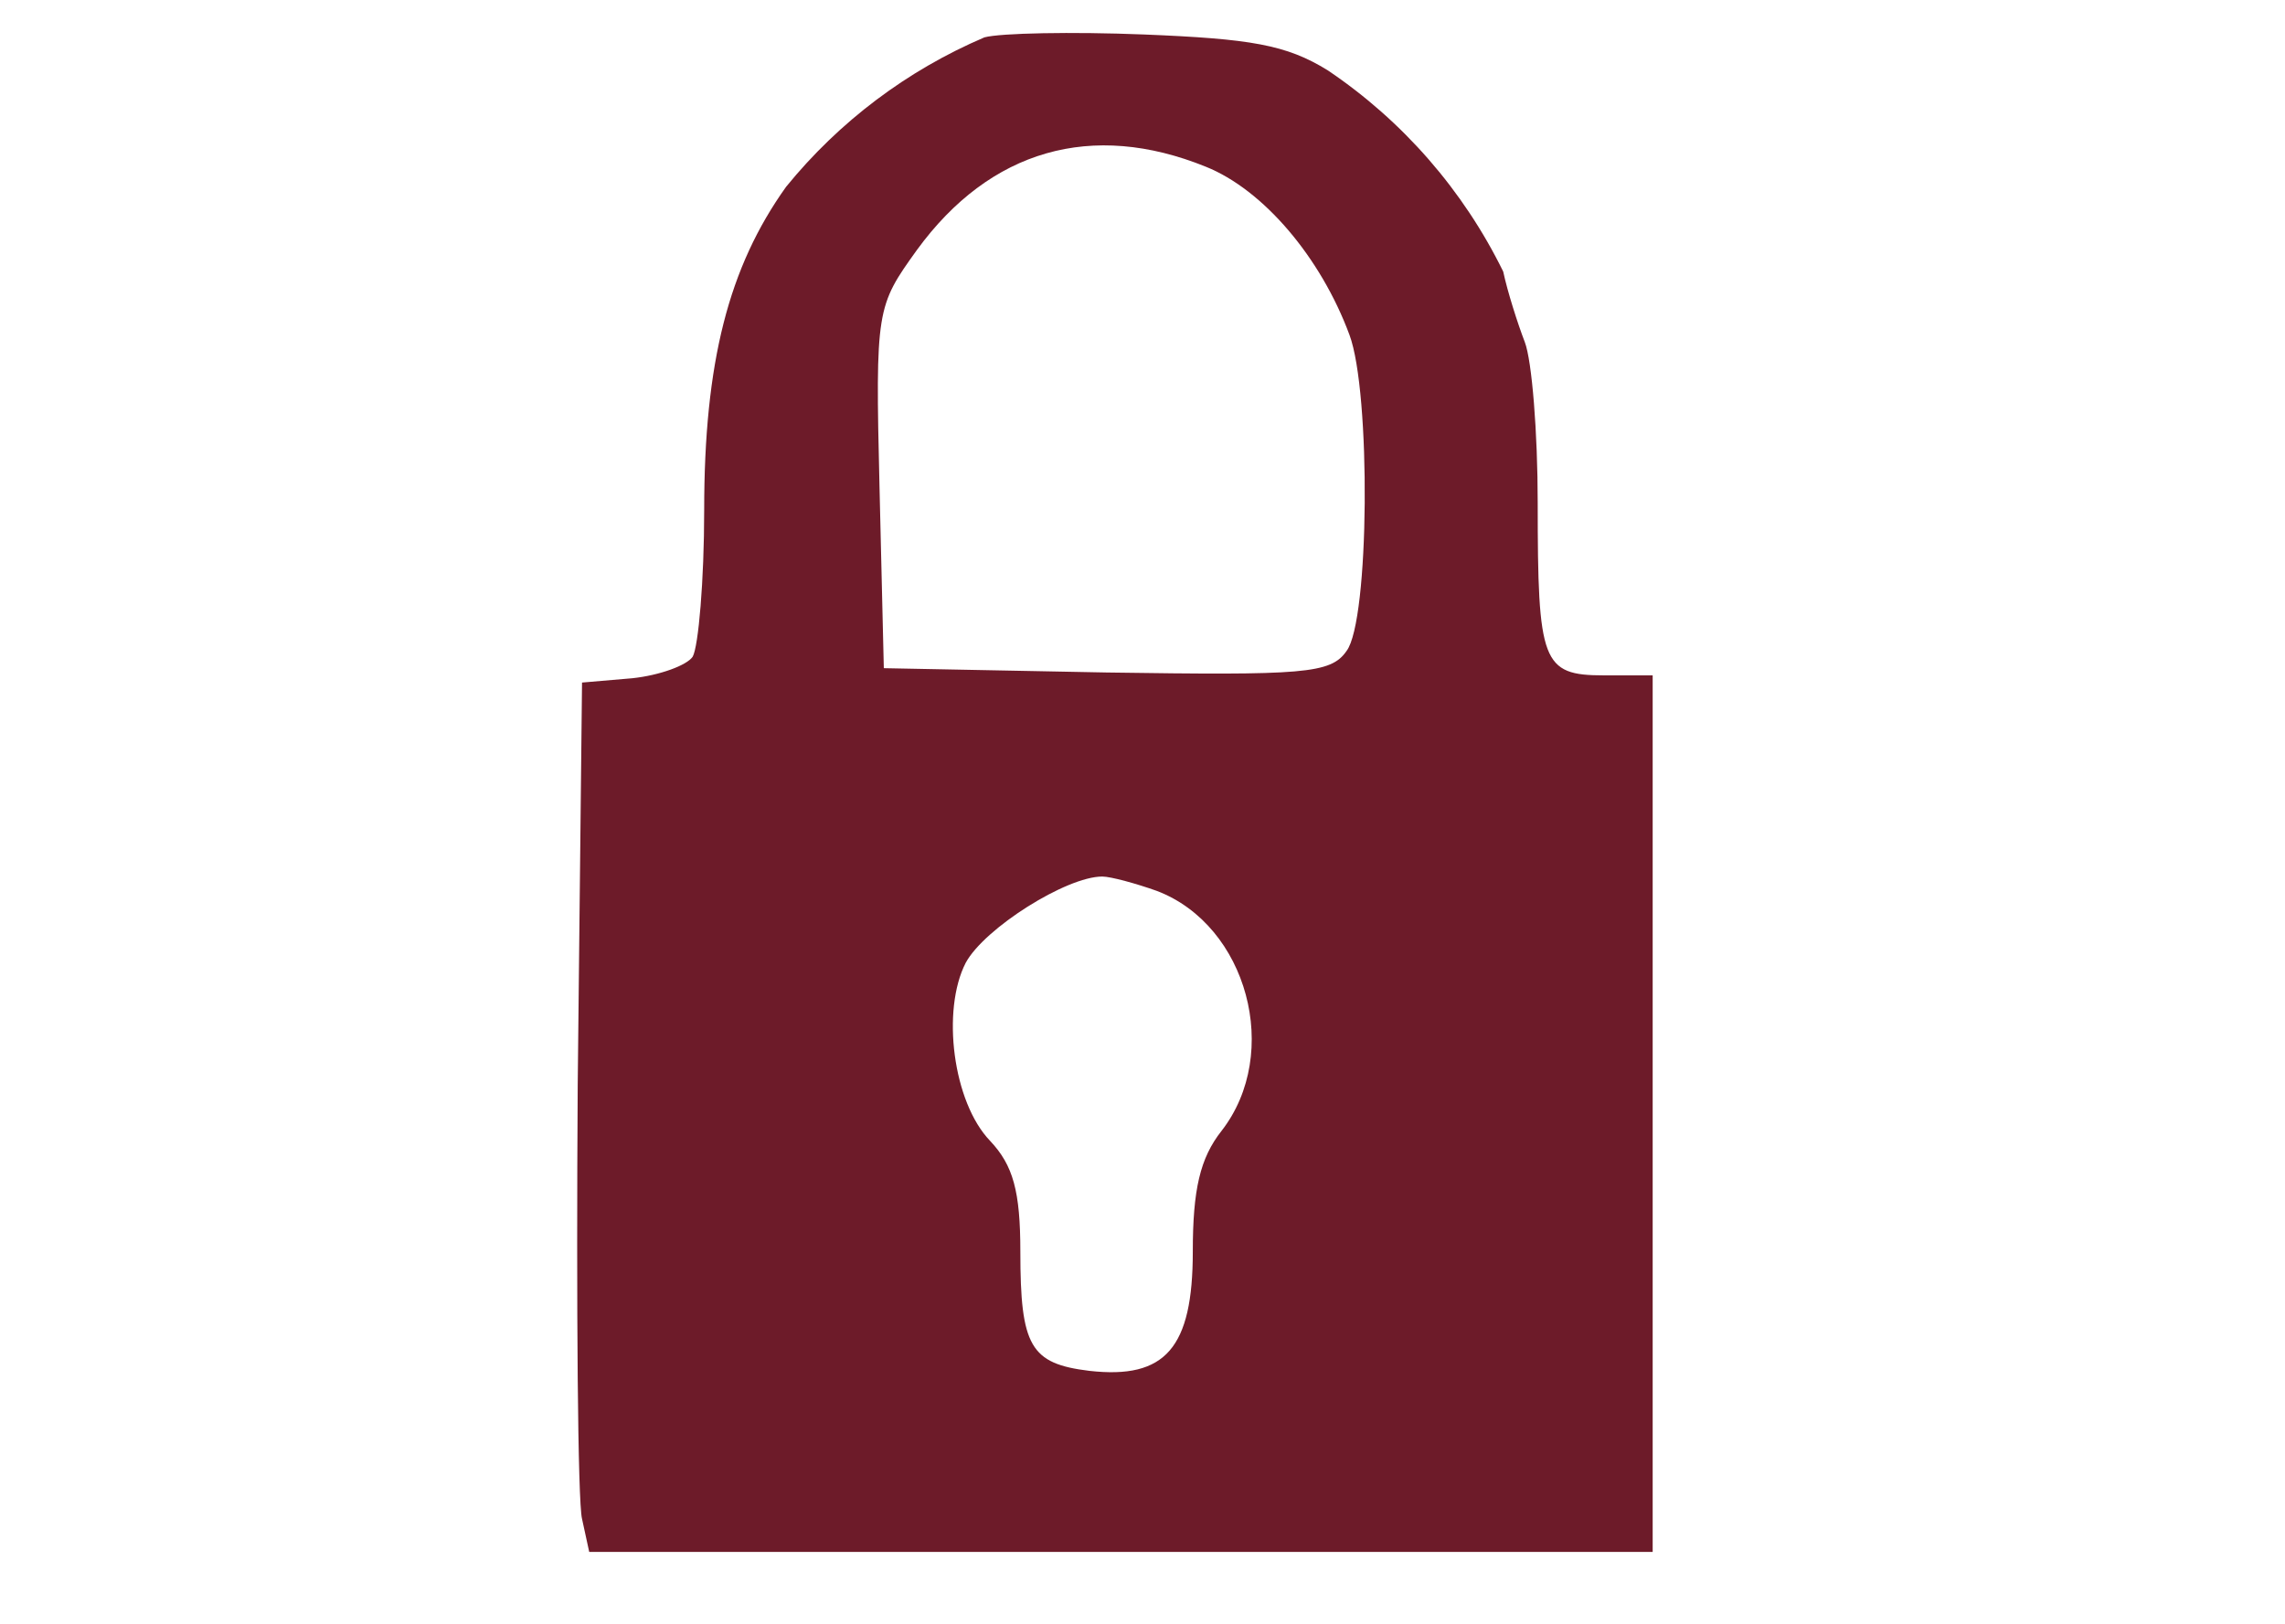
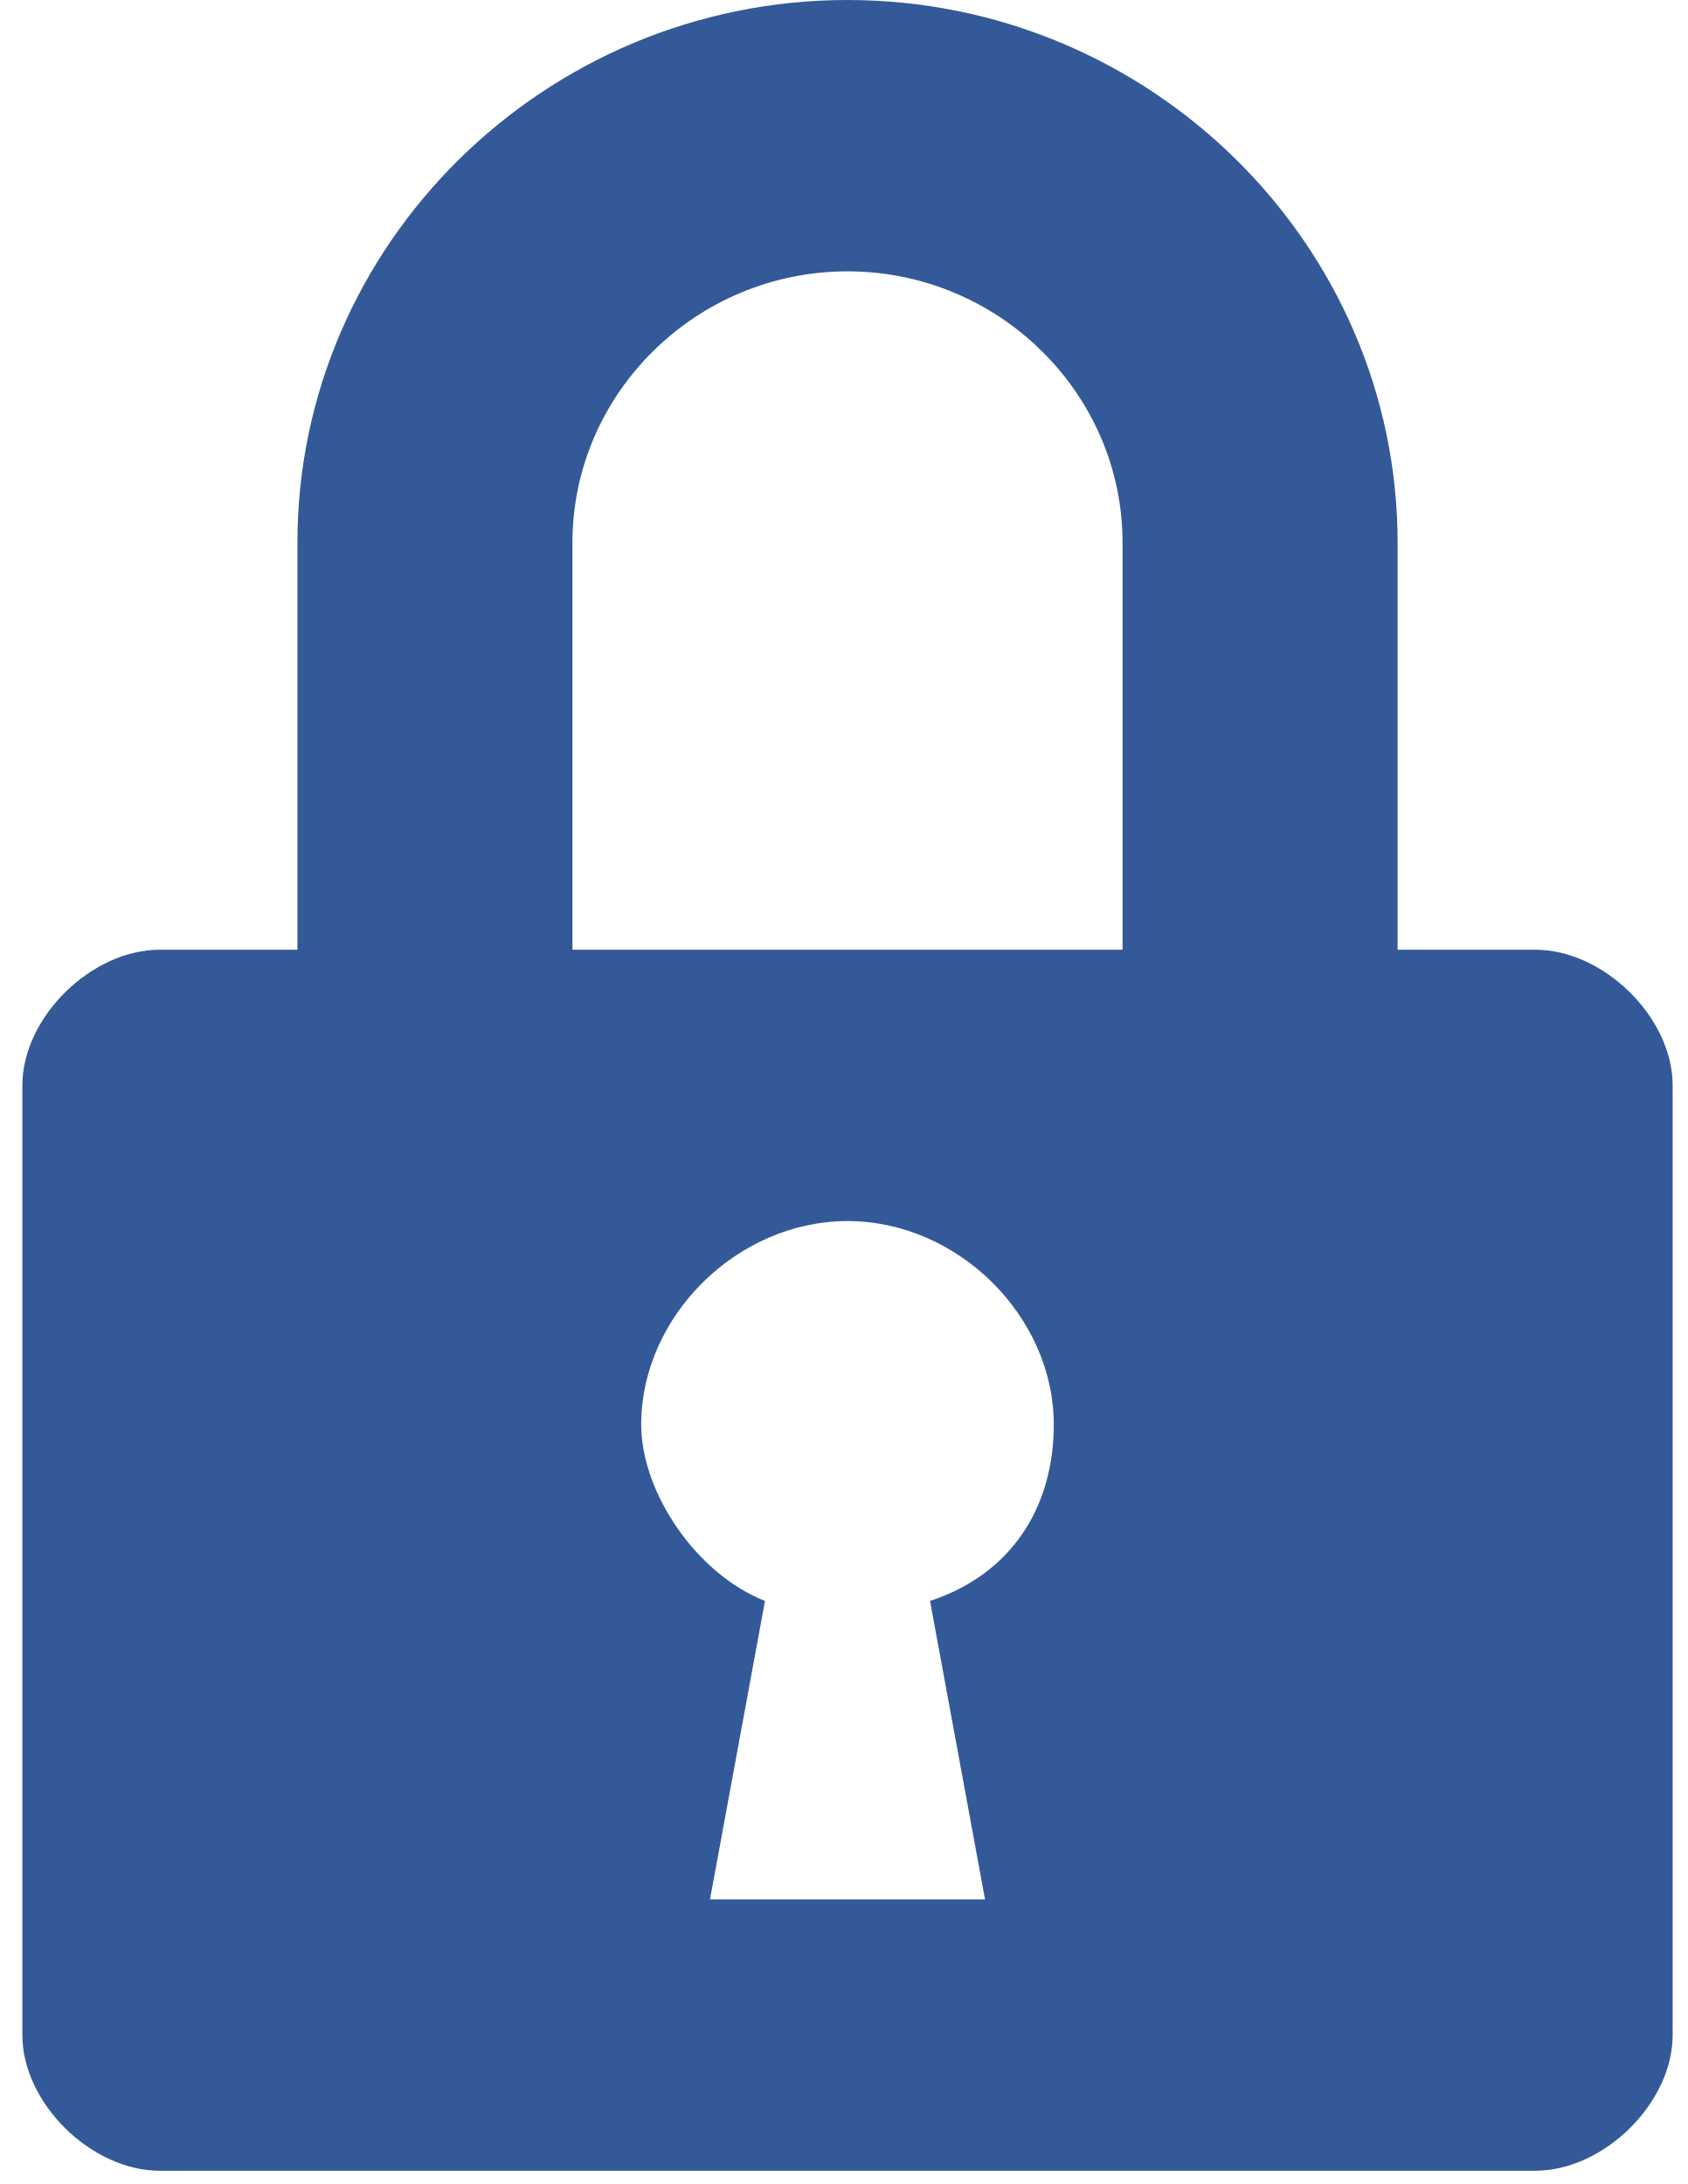
- <svg xmlns="http://www.w3.org/2000/svg" version="1.0" viewBox="0 0 159 113">
-   <path fill="#6d1b29" d="M68.5 2.6A36 36 0 0 0 54.7 13c-4 5.6-5.7 12.2-5.7 22.5 0 4.9-.4 9.5-.8 10.2-.4.6-2.3 1.3-4.2 1.5l-3.5.3-.3 28c-.1 15.4 0 29 .3 30.2l.5 2.3h74V47h-3.4c-4.3 0-4.6-.9-4.6-12 0-4.9-.4-9.9-.9-11.2-.5-1.3-1.2-3.5-1.5-4.9a36 36 0 0 0-12.2-14C89.5 3.1 87 2.7 79.6 2.4c-5-.2-10-.1-11.1.2zm15.4 9c4 1.6 8 6.3 10 11.7 1.5 4 1.4 19.9-.2 22-1.1 1.6-3 1.7-16.7 1.5l-15.5-.3-.3-12.6c-.3-12.4-.2-12.6 2.6-16.5 5.1-7 12.2-9 20.1-5.8zM80.5 62c6.3 2.4 8.7 11.3 4.5 16.7-1.5 1.9-2 4.1-2 8.4 0 6.7-1.9 8.9-7.2 8.3-4.1-.5-4.8-1.7-4.8-8.3 0-4.2-.5-6-2.1-7.7-2.6-2.7-3.4-9.1-1.7-12.4 1.3-2.4 7-6 9.5-6 .6 0 2.4.5 3.8 1z" />
+ <svg xmlns="http://www.w3.org/2000/svg" width="51" height="66" viewBox="0 0 51 66" fill="none">
+   <path d="M46.385 28.7H42.23V16.4C42.23 7.38 34.75 0 25.608 0C16.466 0 8.987 7.38 8.987 16.4V28.7H4.831C2.753 28.7 0.676 30.75 0.676 32.8V61.5C0.676 63.55 2.753 65.6 4.831 65.6H46.385C48.463 65.6 50.541 63.55 50.541 61.5V32.8C50.541 30.75 48.463 28.7 46.385 28.7ZM29.764 57.4H21.453L23.115 48.38C21.037 47.56 19.375 45.1 19.375 43.05C19.375 39.77 22.284 36.9 25.608 36.9C28.933 36.9 31.841 39.77 31.841 43.05C31.841 45.51 30.595 47.56 28.102 48.38L29.764 57.4ZM33.919 28.7H17.297V16.4C17.297 11.89 21.037 8.2 25.608 8.2C30.179 8.2 33.919 11.89 33.919 16.4V28.7Z" fill="#335999" />
</svg>
